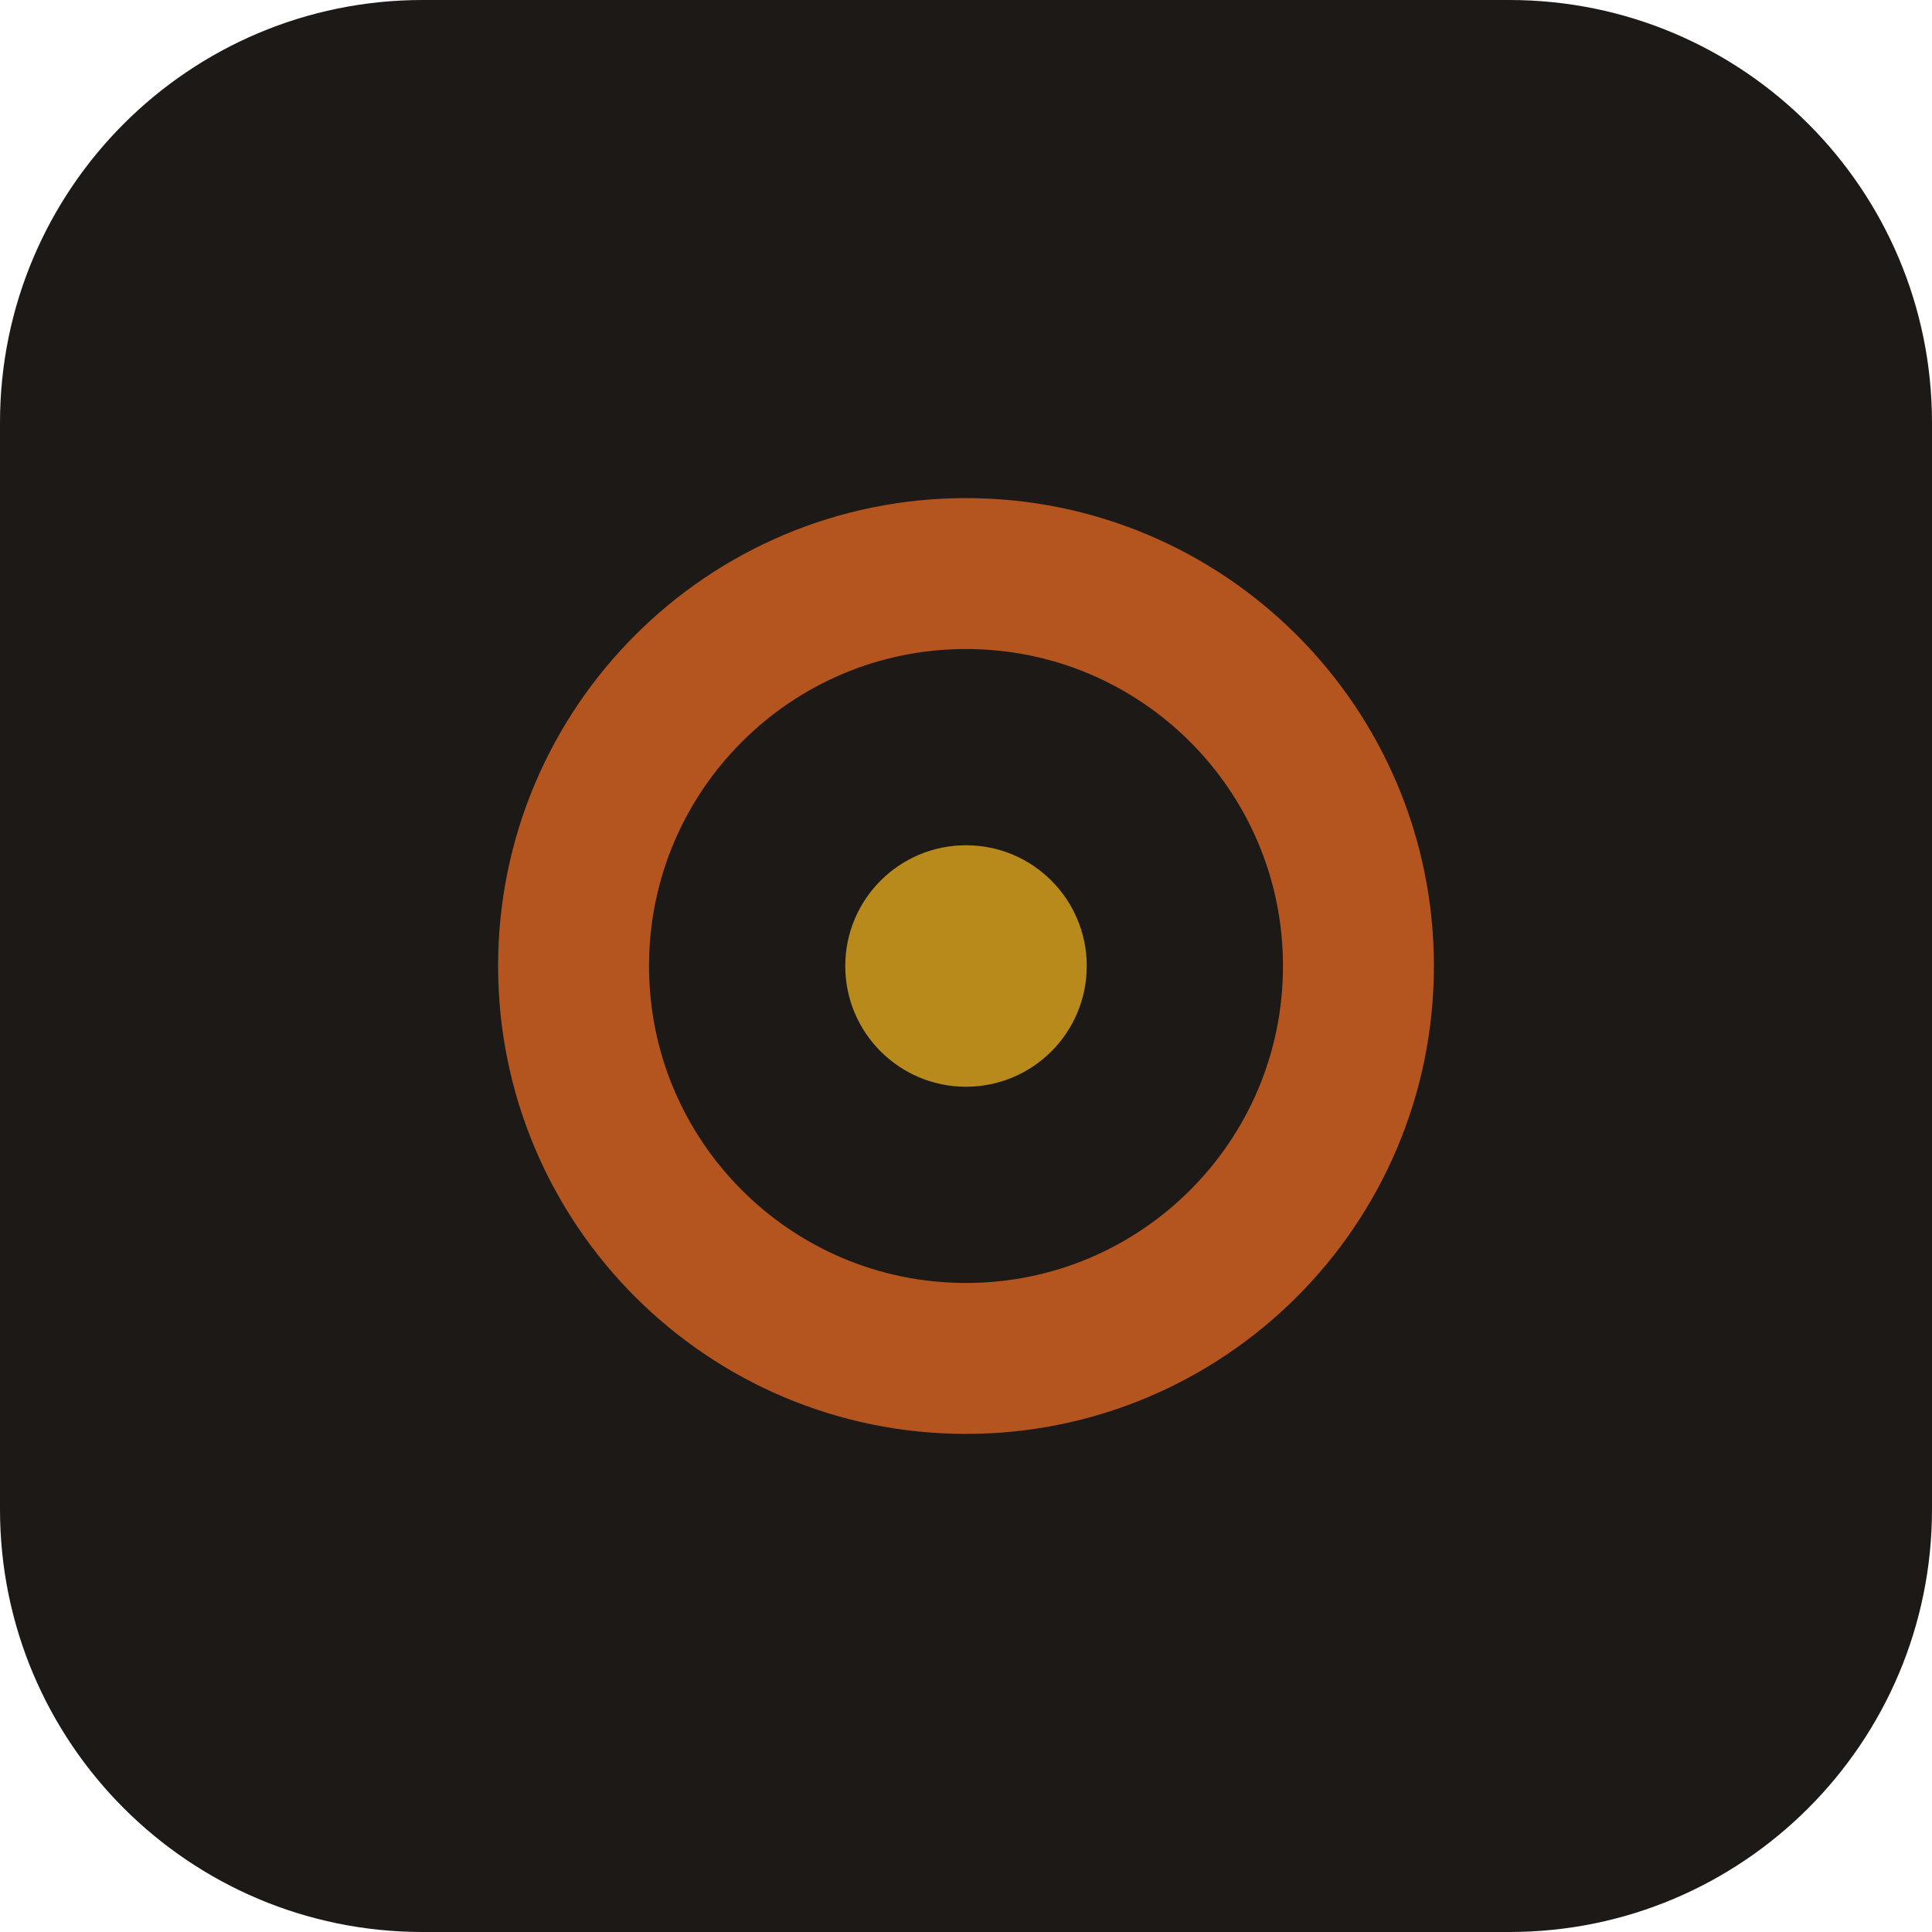
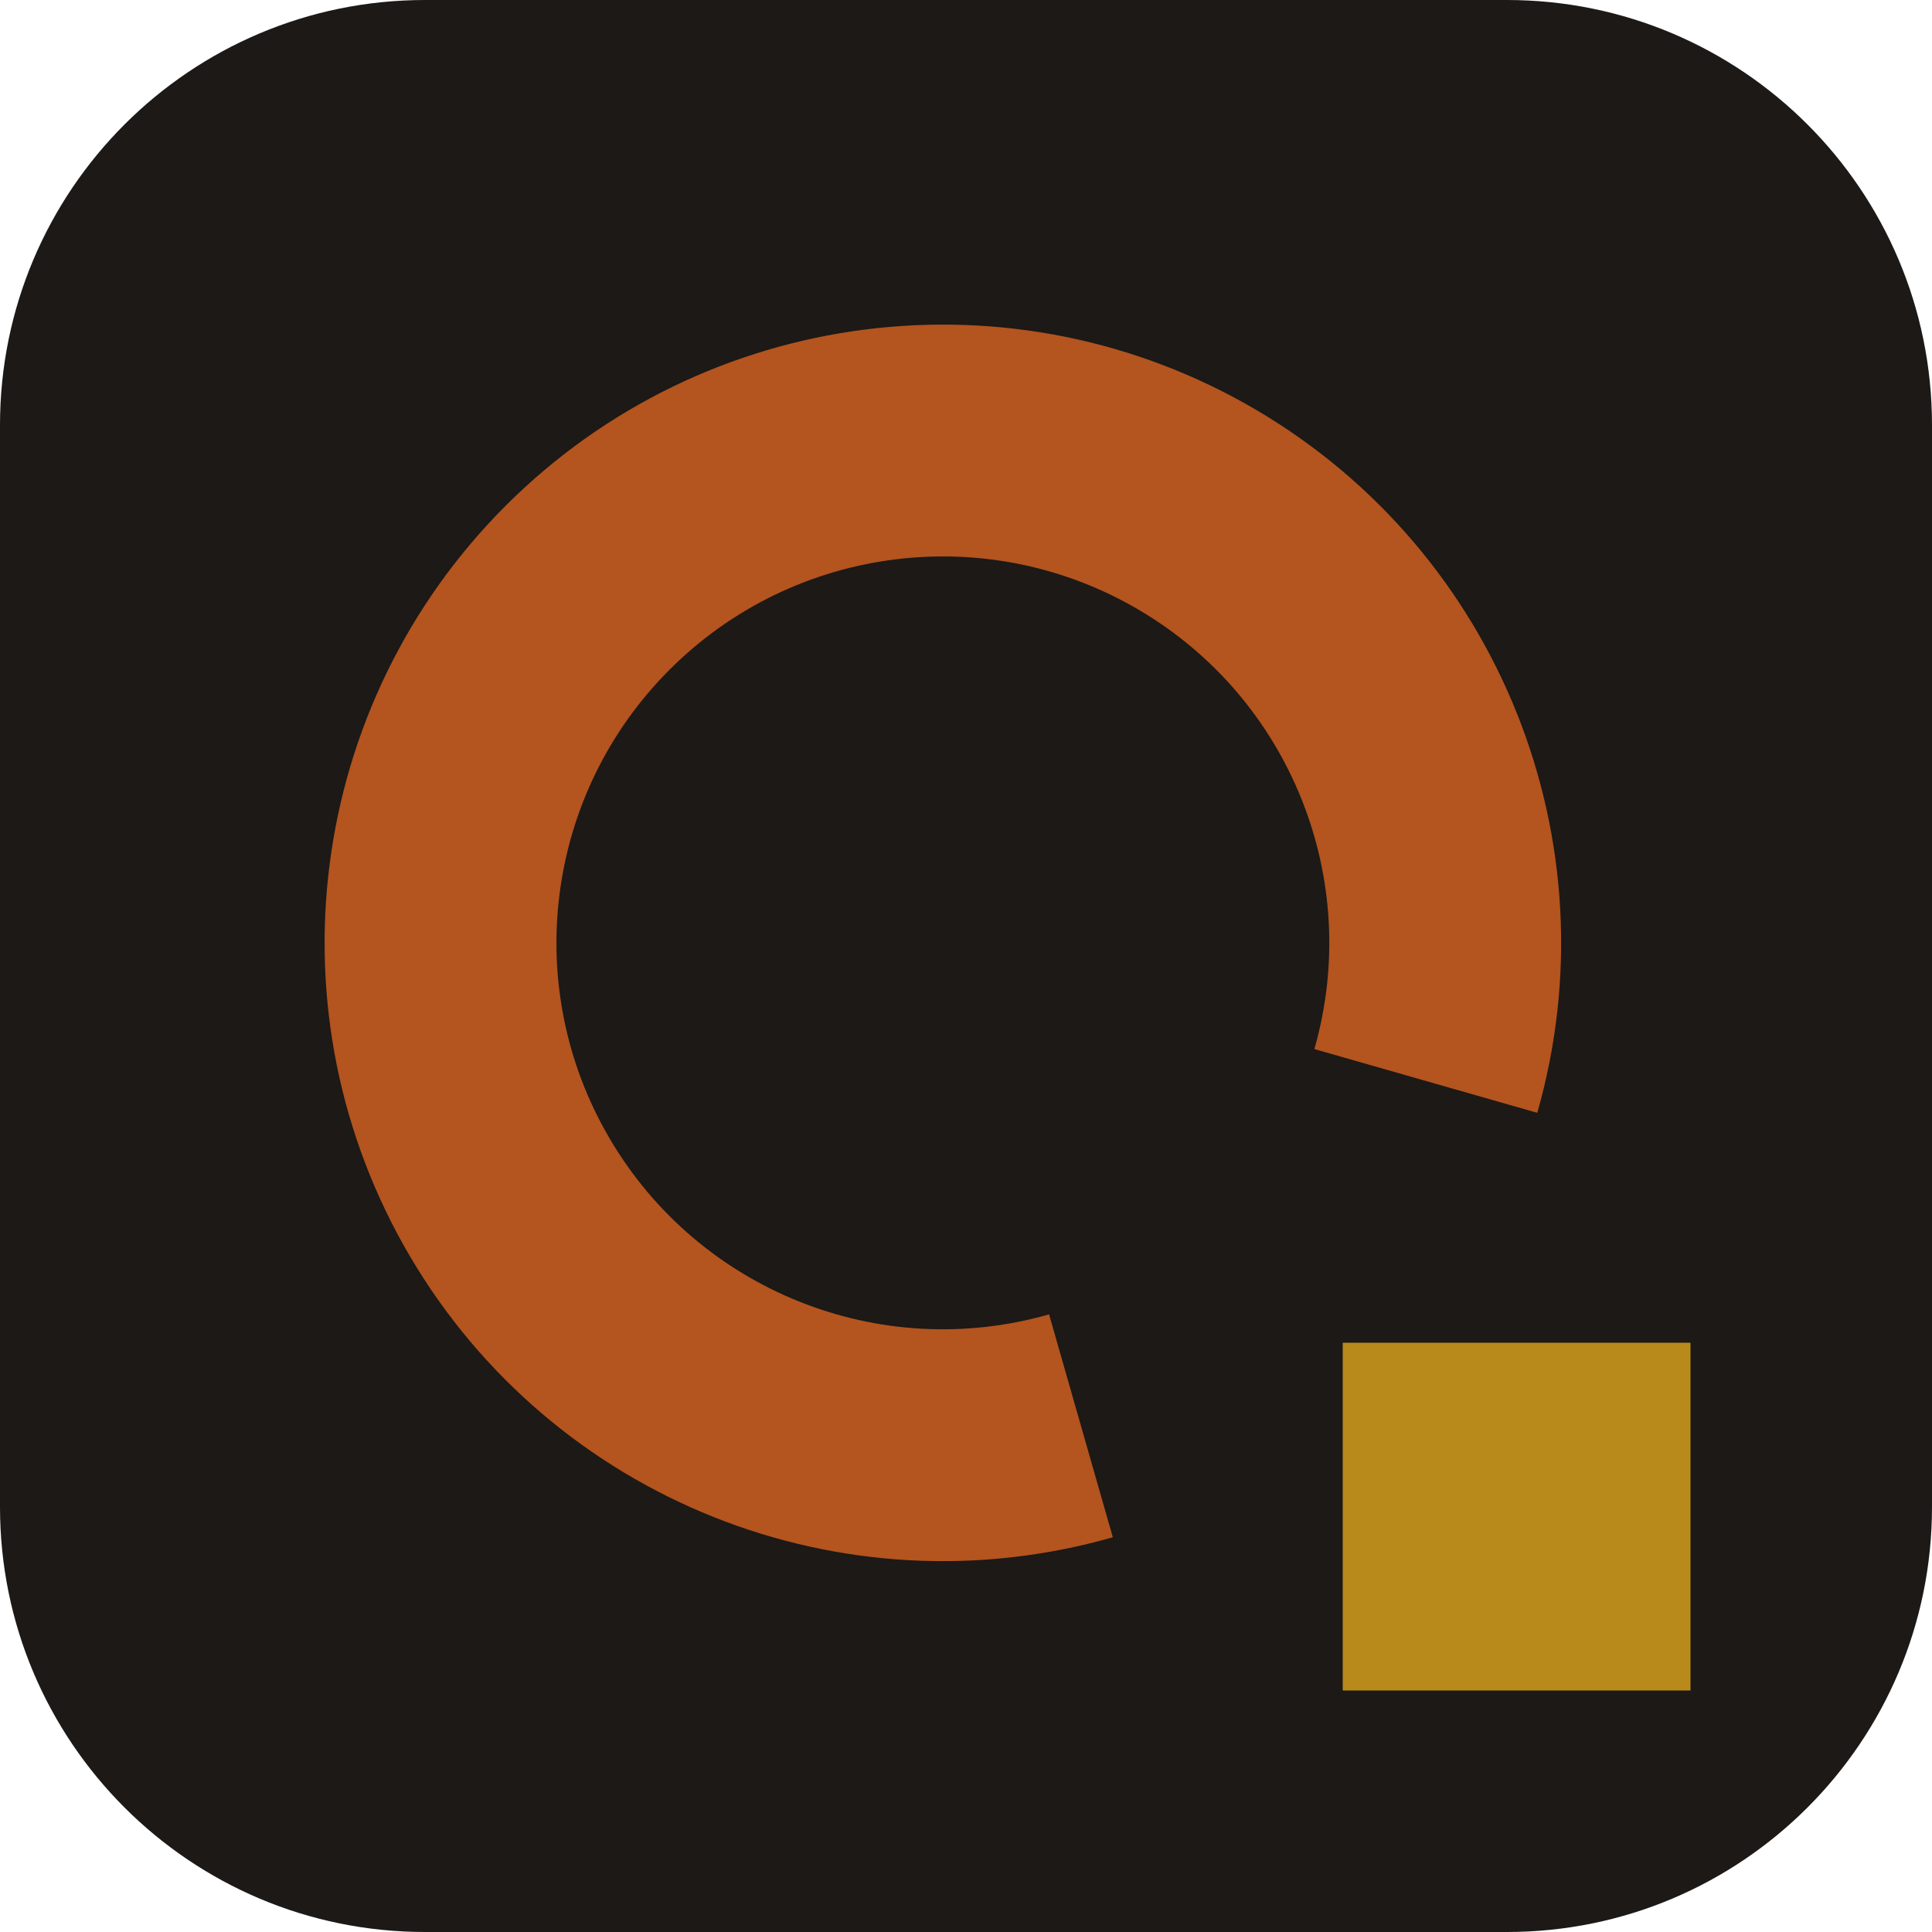
- <svg xmlns="http://www.w3.org/2000/svg" viewBox="0 0 64 64">
-   <rect width="64" height="64" rx="14" fill="#1c1917" />
-   <circle cx="32" cy="32" r="13" fill="none" stroke="#b4541e" stroke-width="5" />
-   <circle cx="32" cy="32" r="4" fill="#b88a1b" />
+ <svg xmlns="http://www.w3.org/2000/svg" viewBox="0 0 200 200">
+   <rect width="200" height="200" rx="44" fill="#1c1917" />
+   <g fill="none" stroke="#b4541e" stroke-width="24" stroke-linecap="butt">
+     <path d="M 147.6 111.9 A 52 52 0 1 0 111.9 147.6" />
+   </g>
+   <rect x="139" y="139" width="36" height="36" fill="#b88a1b" />
</svg>
